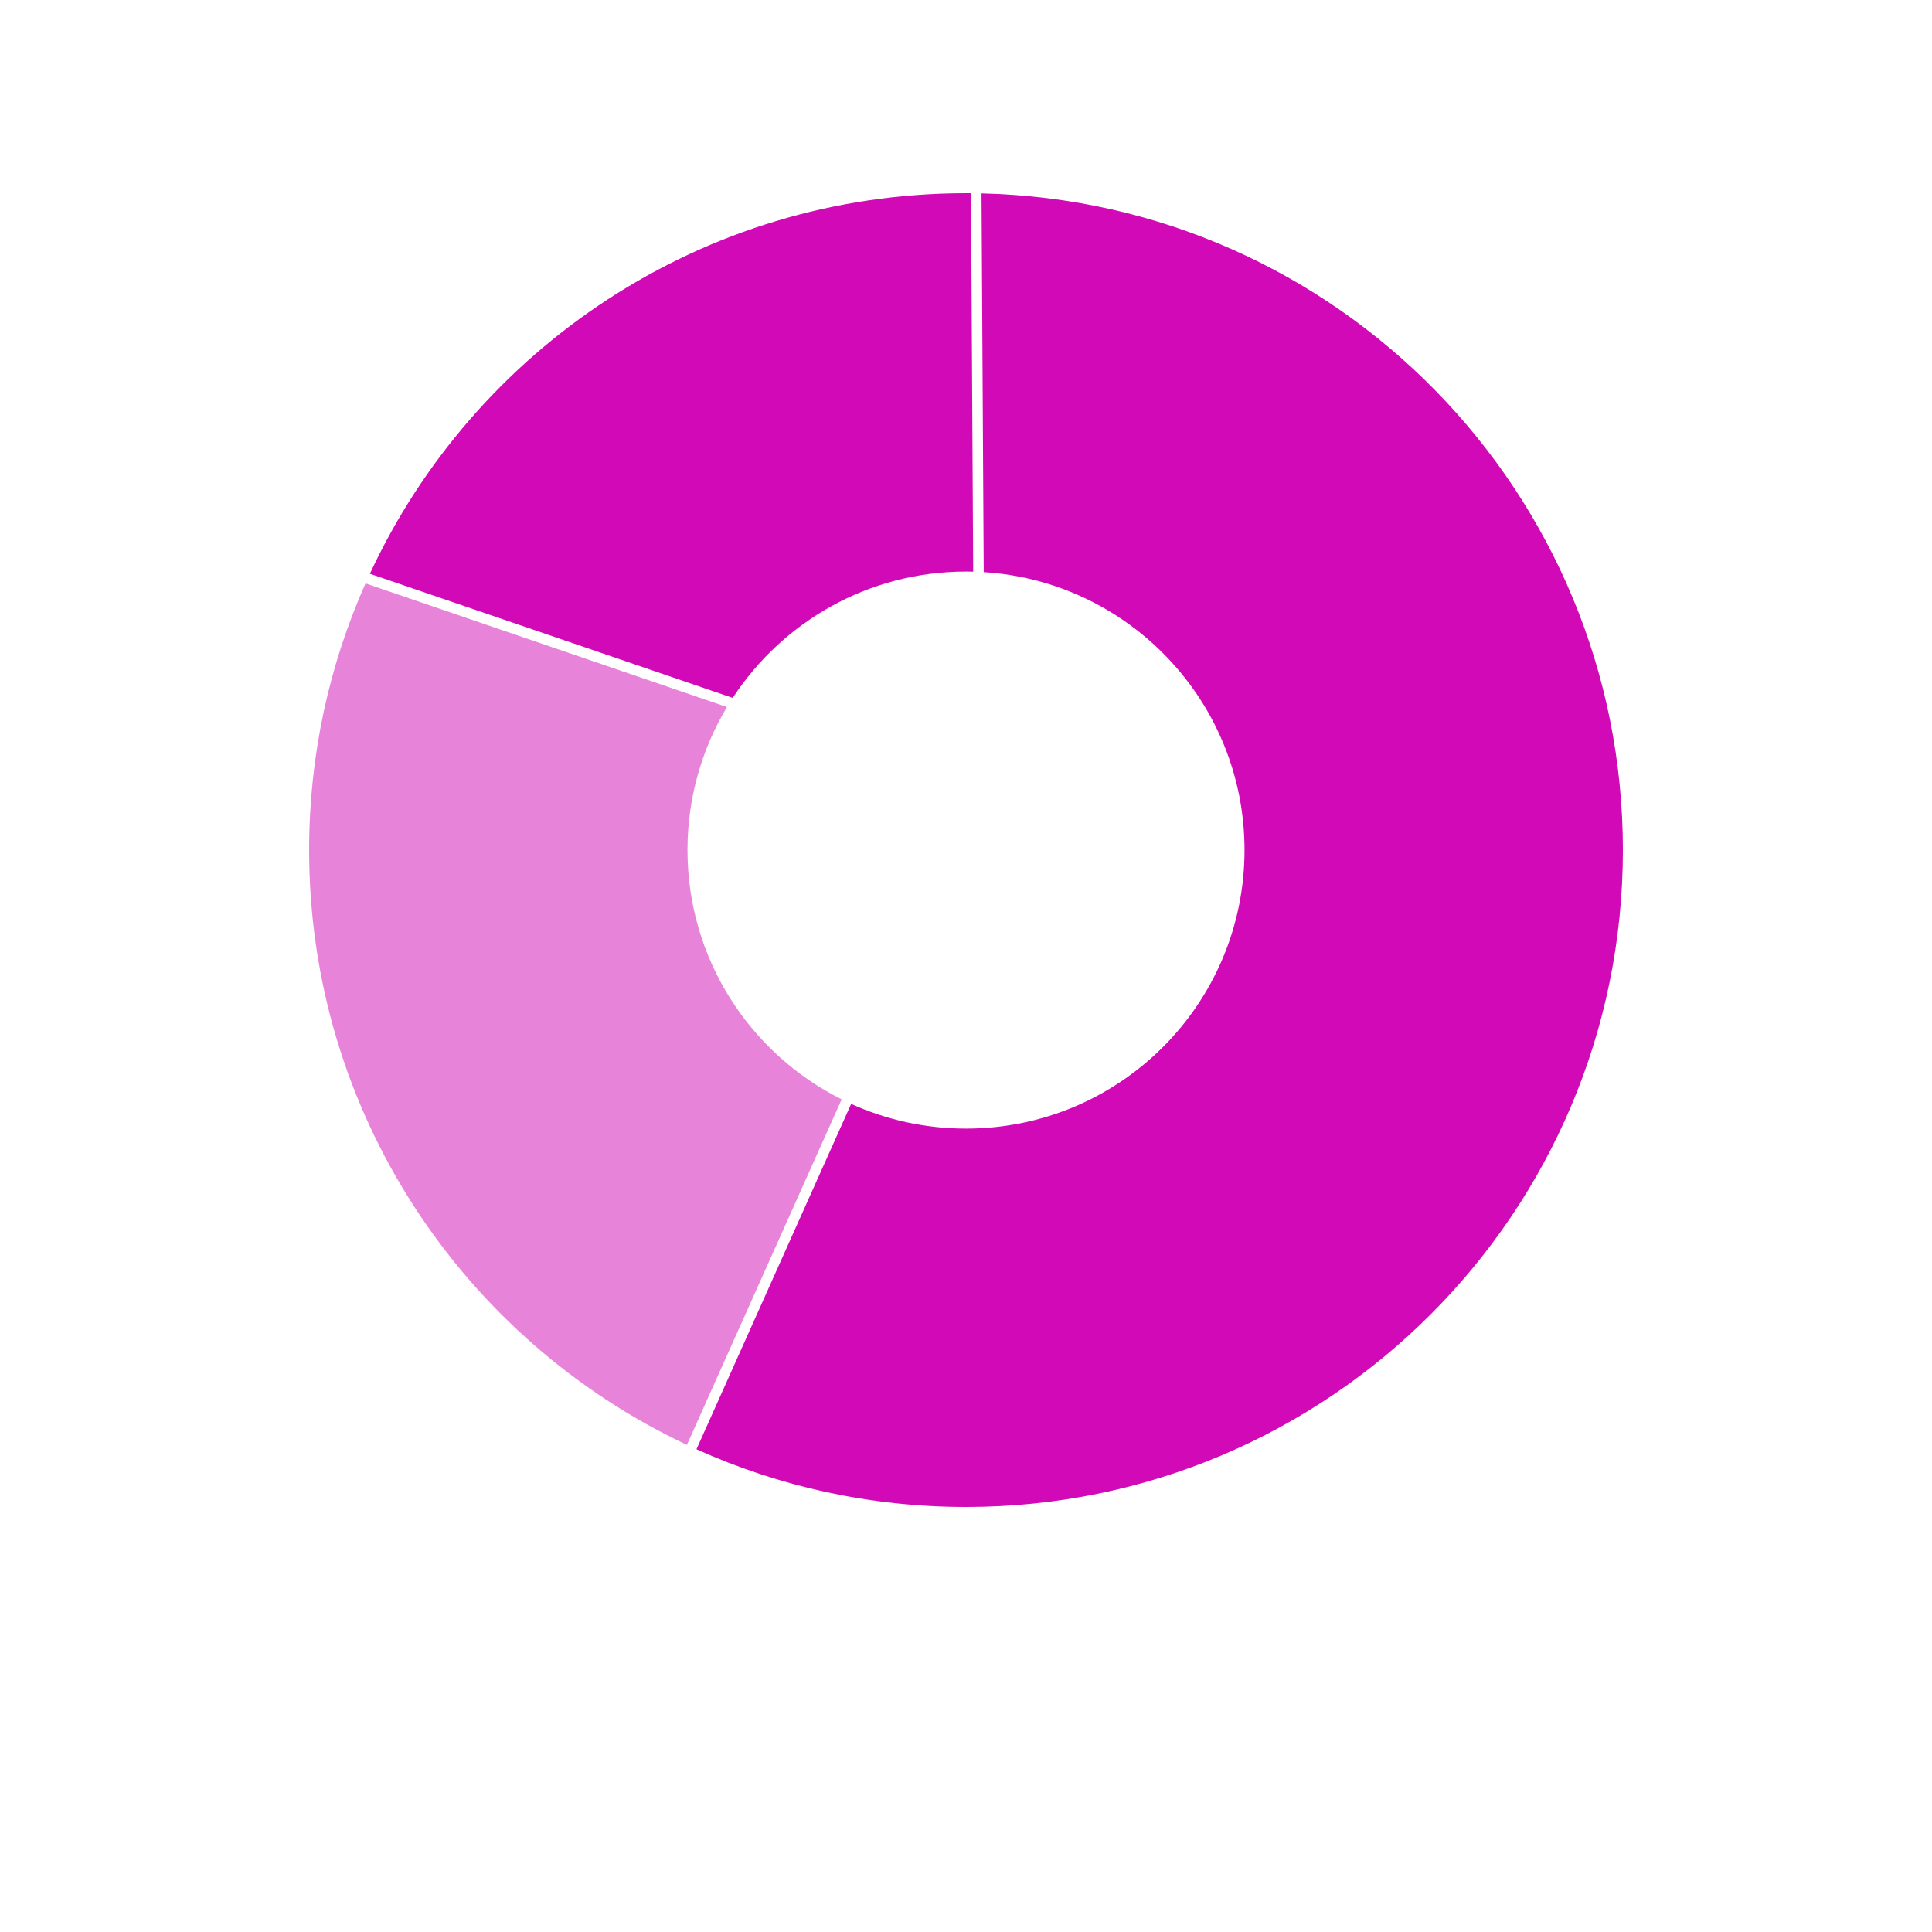
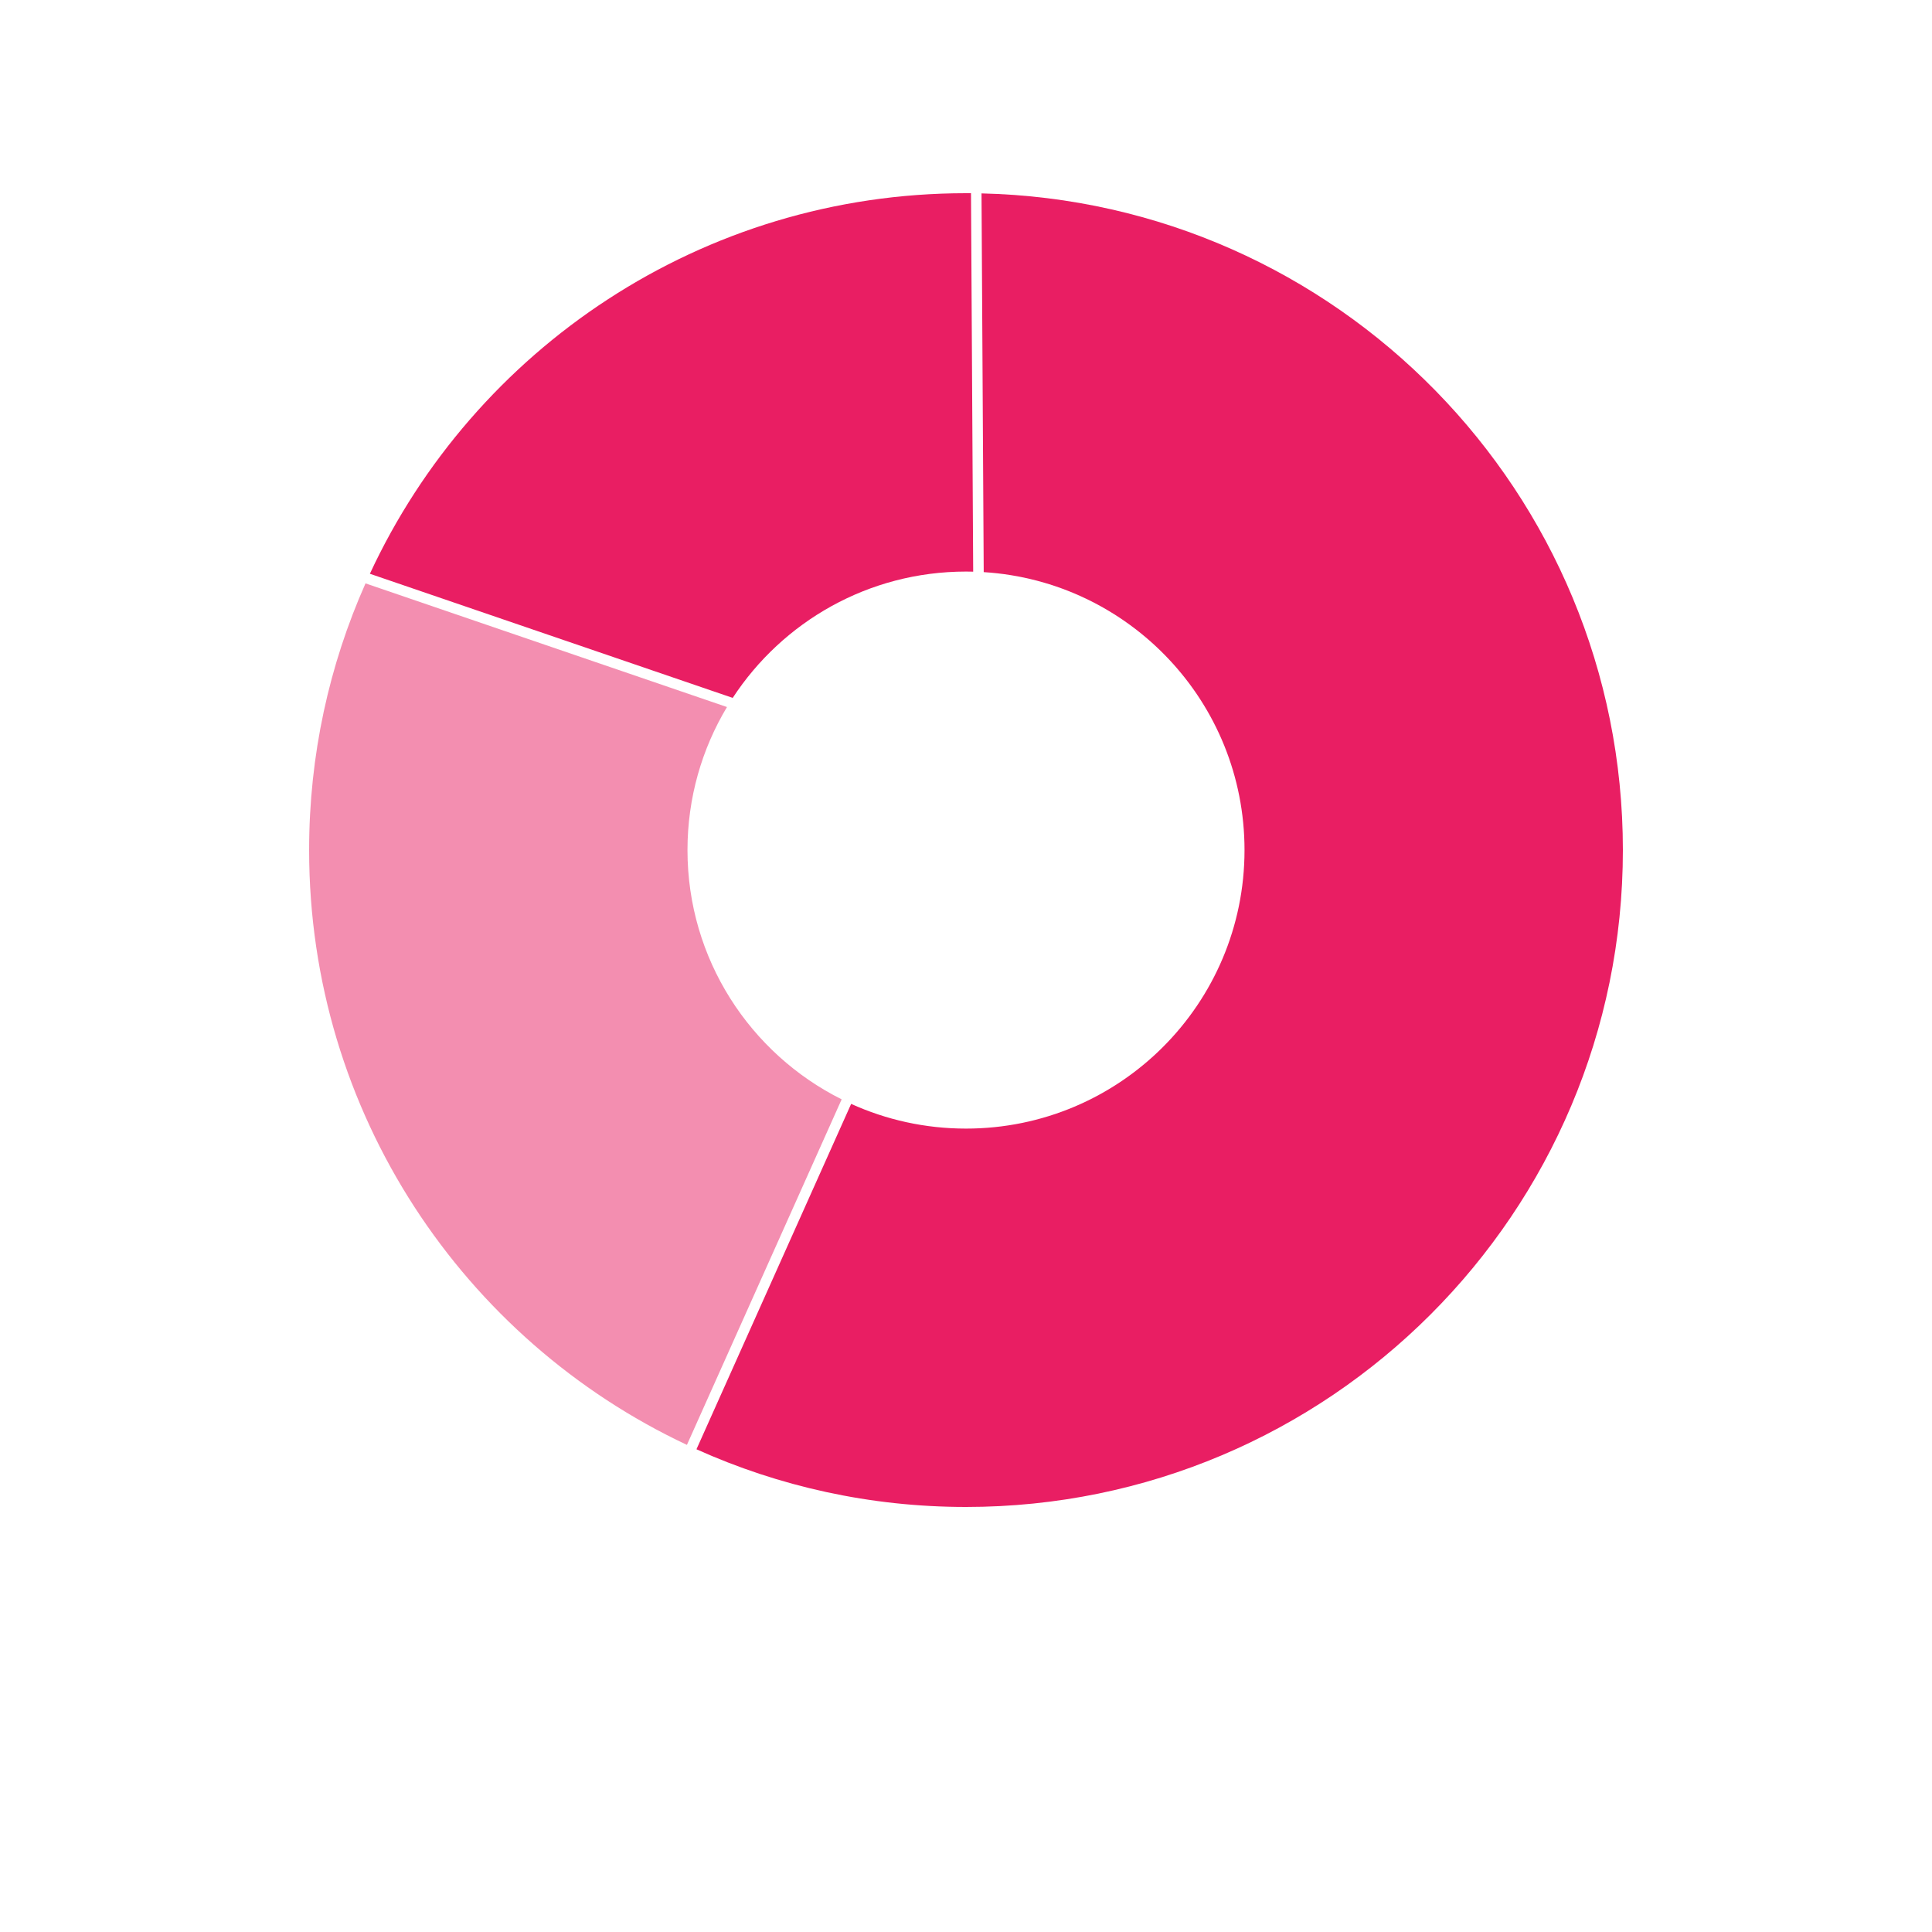
<svg xmlns="http://www.w3.org/2000/svg" width="100" height="100" viewBox="0 0 100 100" fill="none">
-   <path d="M37.628 36.596C36.331 38.761 35.584 41.293 35.584 44C35.584 49.649 38.833 54.538 43.564 56.902L35.555 74.787C24 69.356 16 57.613 16 44C16 39.085 17.043 34.414 18.919 30.196L37.628 36.596Z" fill="#D209B6" fill-opacity="0.5" />
-   <path d="M50.372 29.589L50.259 10.001C50.173 10 50.087 10 50 10C36.331 10 24.546 18.066 19.145 29.698L37.925 36.123C40.499 32.186 44.945 29.584 50 29.584C50.124 29.584 50.249 29.586 50.372 29.589Z" fill="#D209B6" />
-   <path d="M50.803 10.01C69.21 10.436 84 25.491 84 44C84 62.778 68.778 78 50 78C45.028 78 40.306 76.932 36.049 75.014L44.055 57.137C45.868 57.958 47.88 58.416 50 58.416C57.962 58.416 64.416 51.962 64.416 44C64.416 36.346 58.451 30.086 50.917 29.613L50.803 10.01Z" fill="#D209B6" />
+   <path d="M37.628 36.596C36.331 38.761 35.584 41.293 35.584 44C35.584 49.649 38.833 54.538 43.564 56.902L35.555 74.787C24 69.356 16 57.613 16 44C16 39.085 17.043 34.414 18.919 30.196L37.628 36.596Z" fill="#E91E63" fill-opacity="0.5" />
+   <path d="M50.372 29.589L50.259 10.001C50.173 10 50.087 10 50 10C36.331 10 24.546 18.066 19.145 29.698L37.925 36.123C40.499 32.186 44.945 29.584 50 29.584C50.124 29.584 50.249 29.586 50.372 29.589Z" fill="#E91E63" />
+   <path d="M50.803 10.01C69.21 10.436 84 25.491 84 44C84 62.778 68.778 78 50 78C45.028 78 40.306 76.932 36.049 75.014L44.055 57.137C45.868 57.958 47.88 58.416 50 58.416C57.962 58.416 64.416 51.962 64.416 44C64.416 36.346 58.451 30.086 50.917 29.613L50.803 10.01Z" fill="#E91E63" />
</svg>
